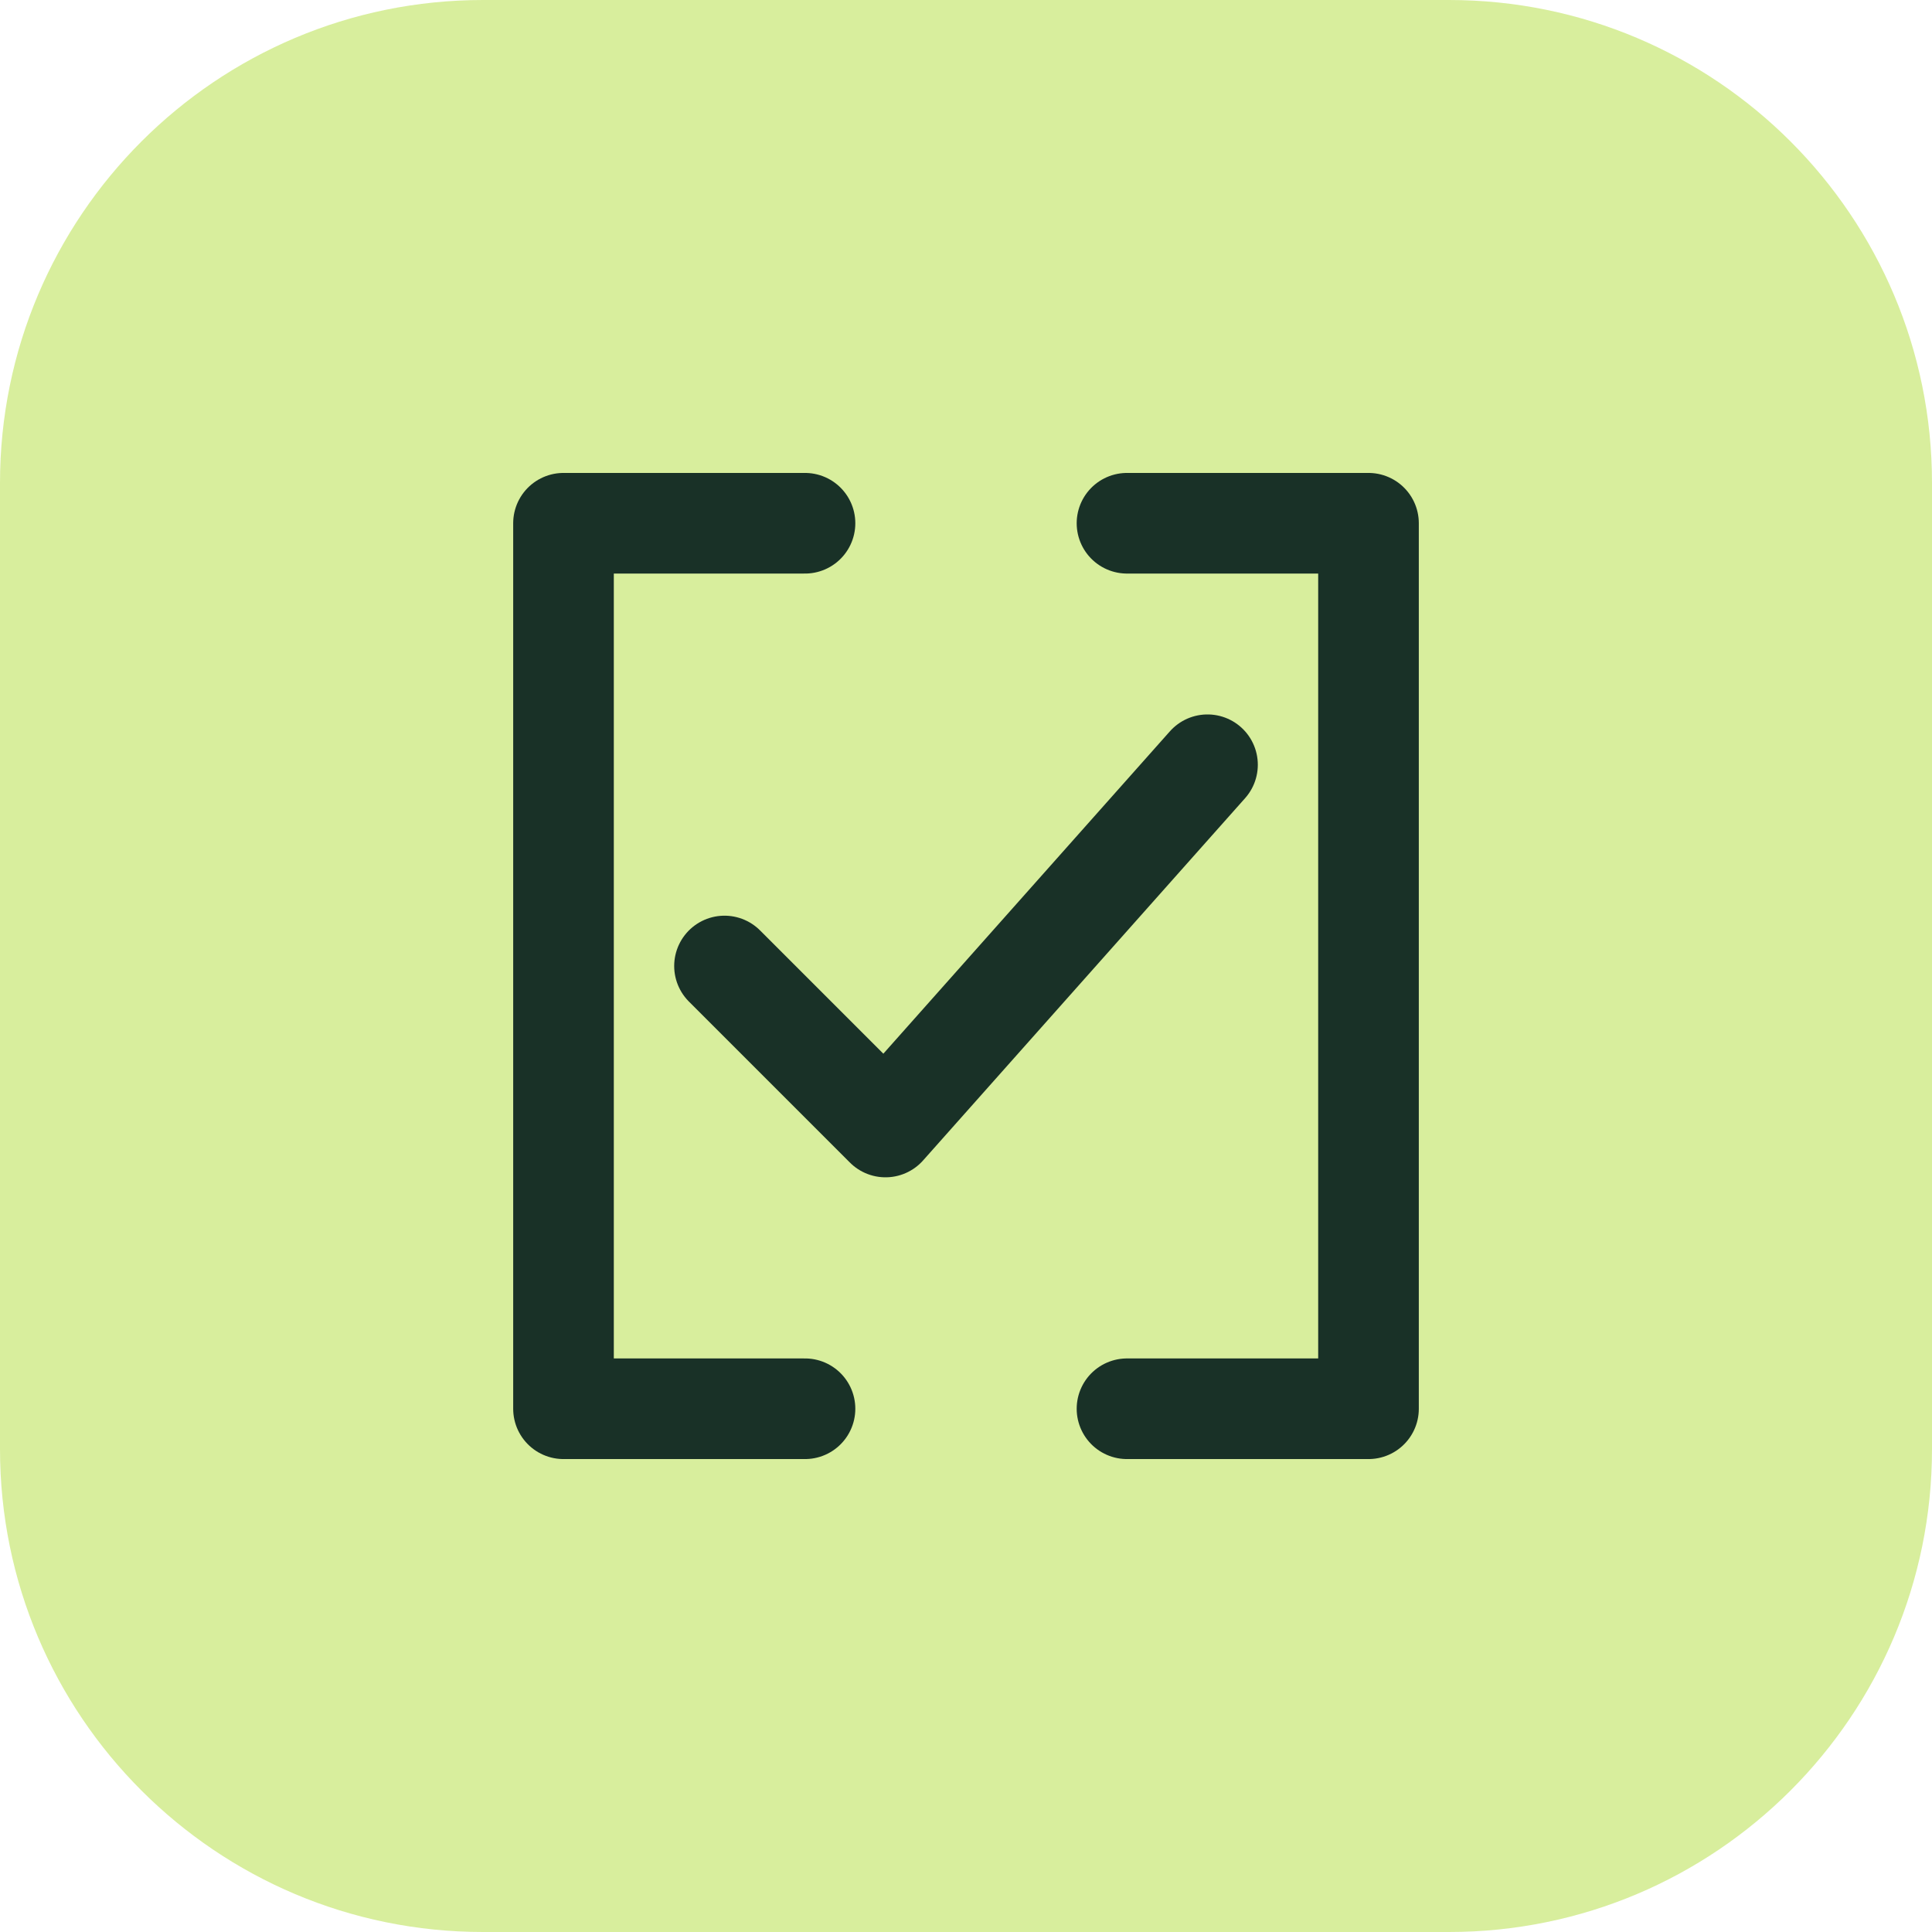
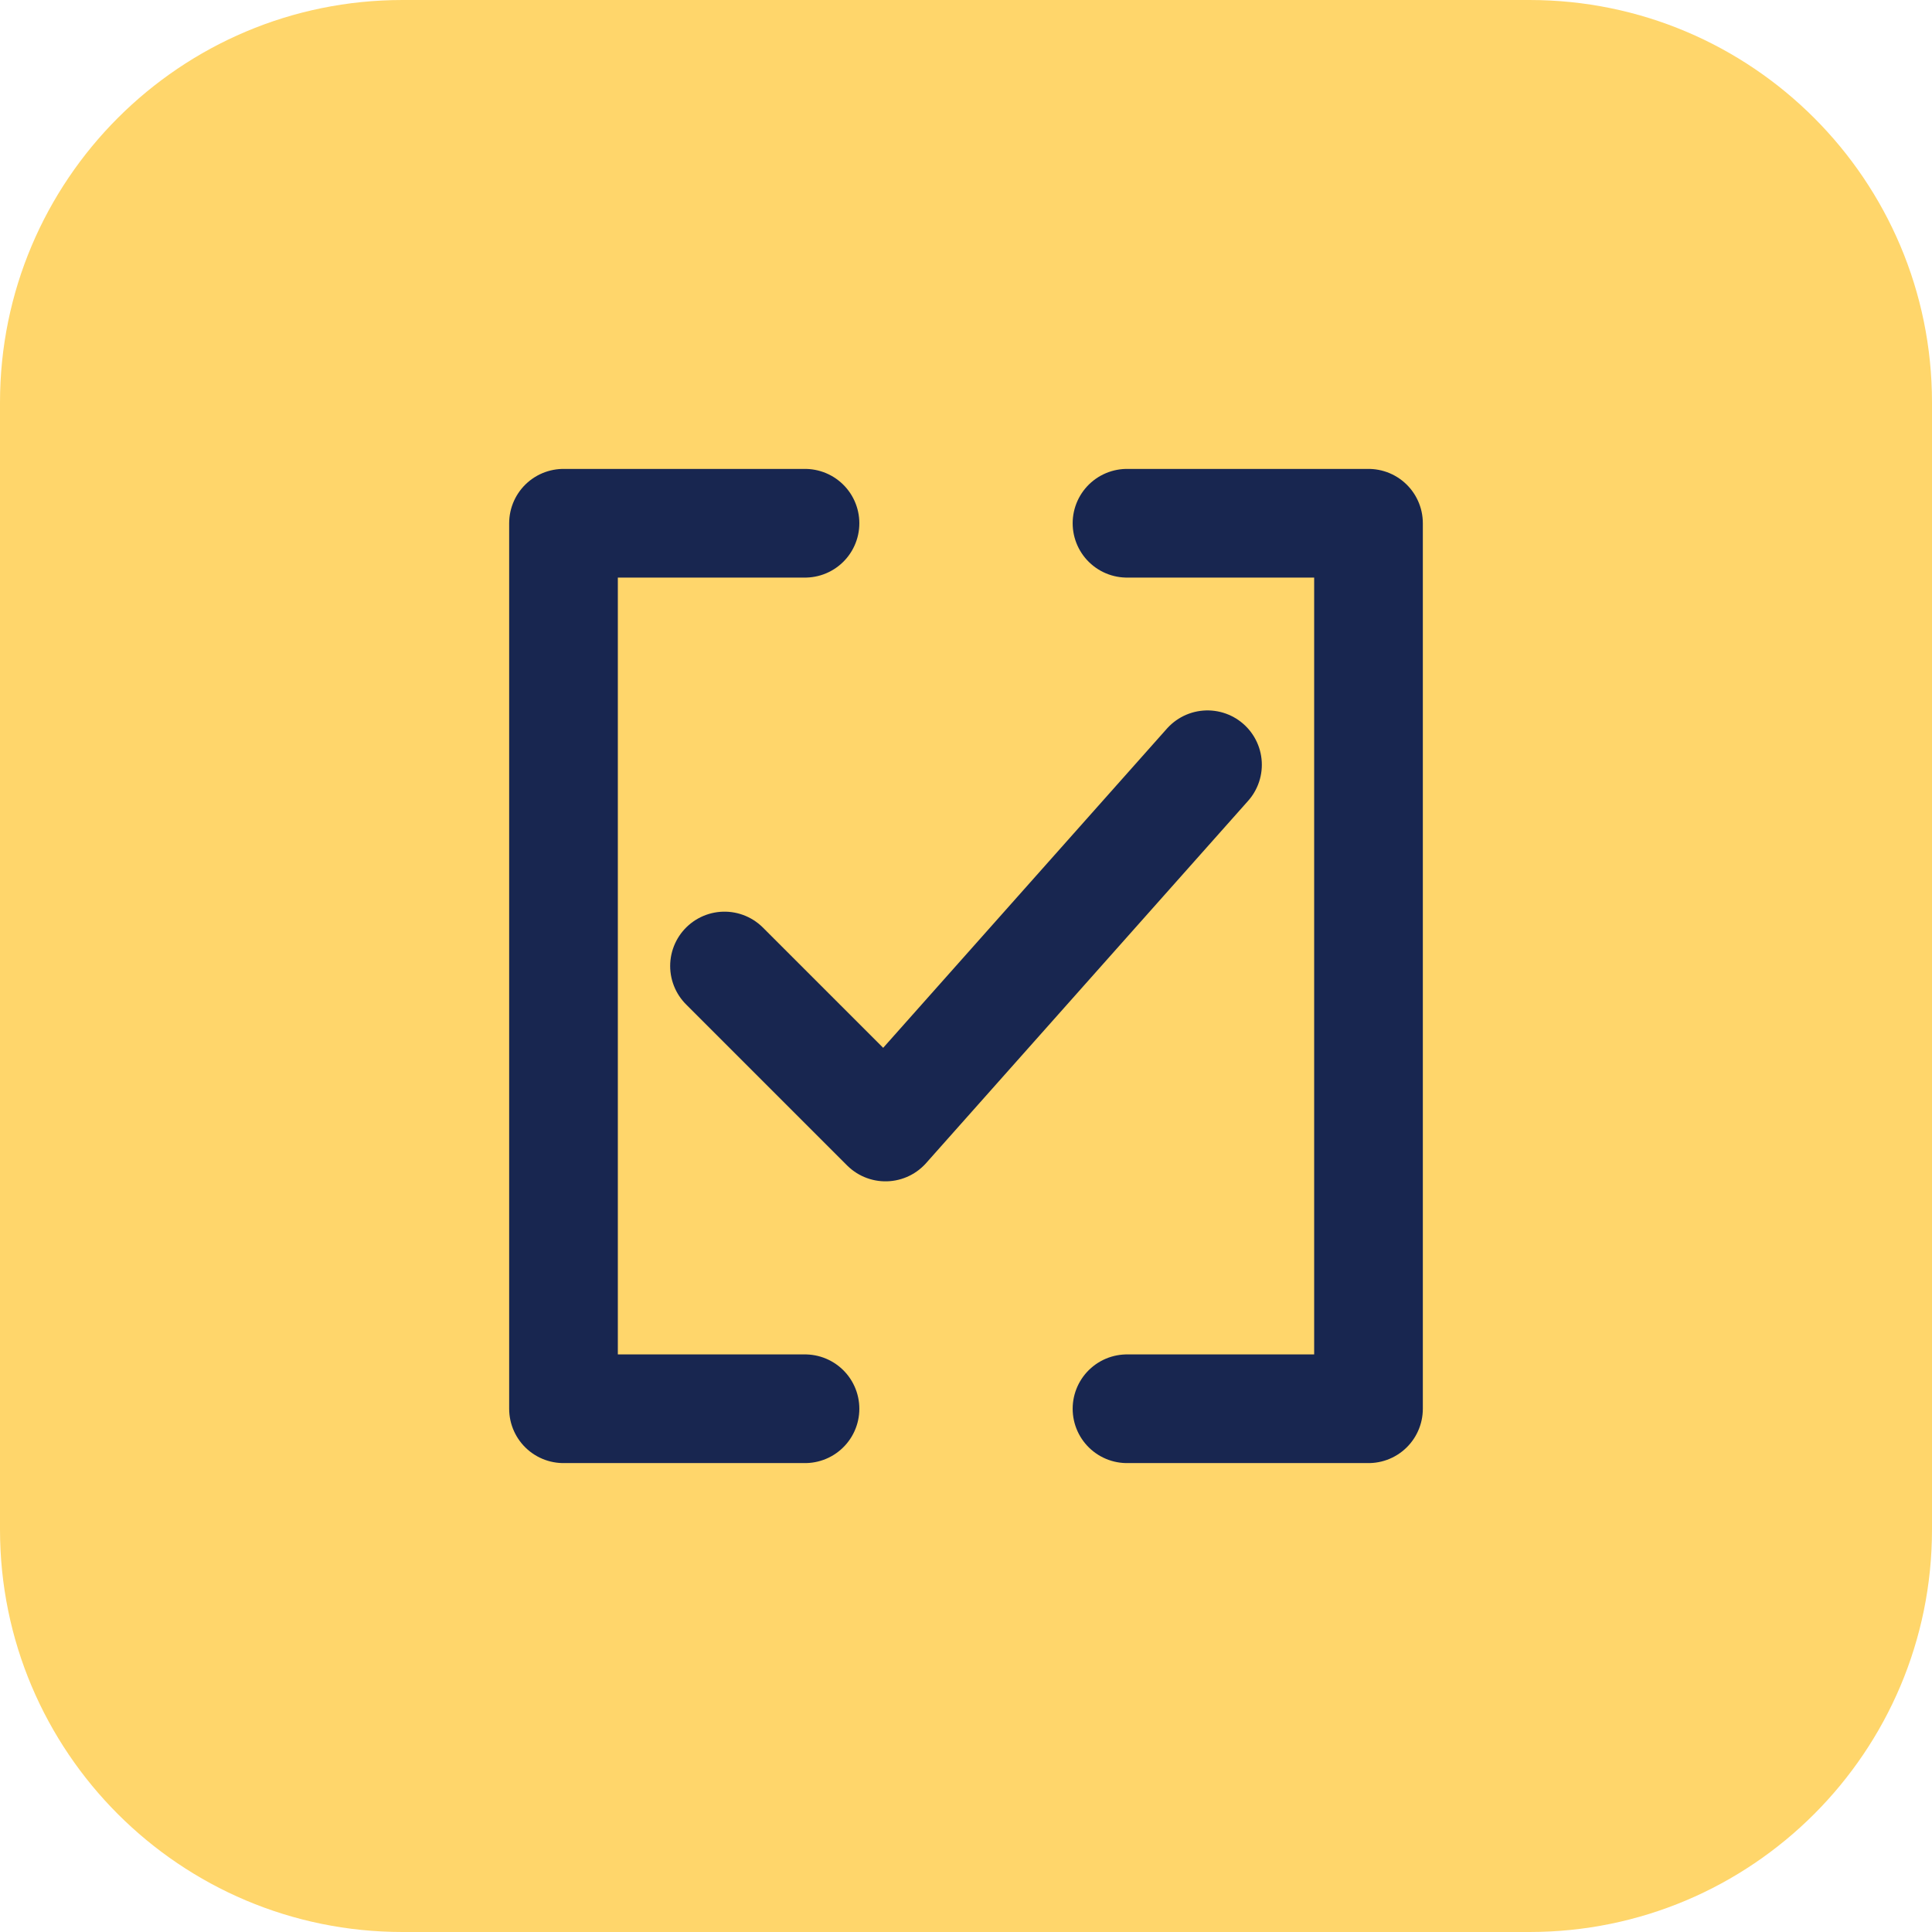
<svg xmlns="http://www.w3.org/2000/svg" viewBox="0 0 48 48">
-   <rect width="48" height="48" rx="12" fill="#d8ee9d" />
-   <path d="M20 13h-6v22h6m8-22h6v22h-6m-10-11 4 4 8-9" fill="none" stroke="#193127" stroke-linecap="round" stroke-linejoin="round" stroke-width="2.5" />
+   <rect width="48" height="48" rx="10" fill="#ffd66b" />
+   <path d="M20 13h-6v22h6m8-22h6v22h-6m-10-11 4 4 8-9" fill="none" stroke="#182650" stroke-linecap="round" stroke-linejoin="round" stroke-width="2.7" />
</svg>
